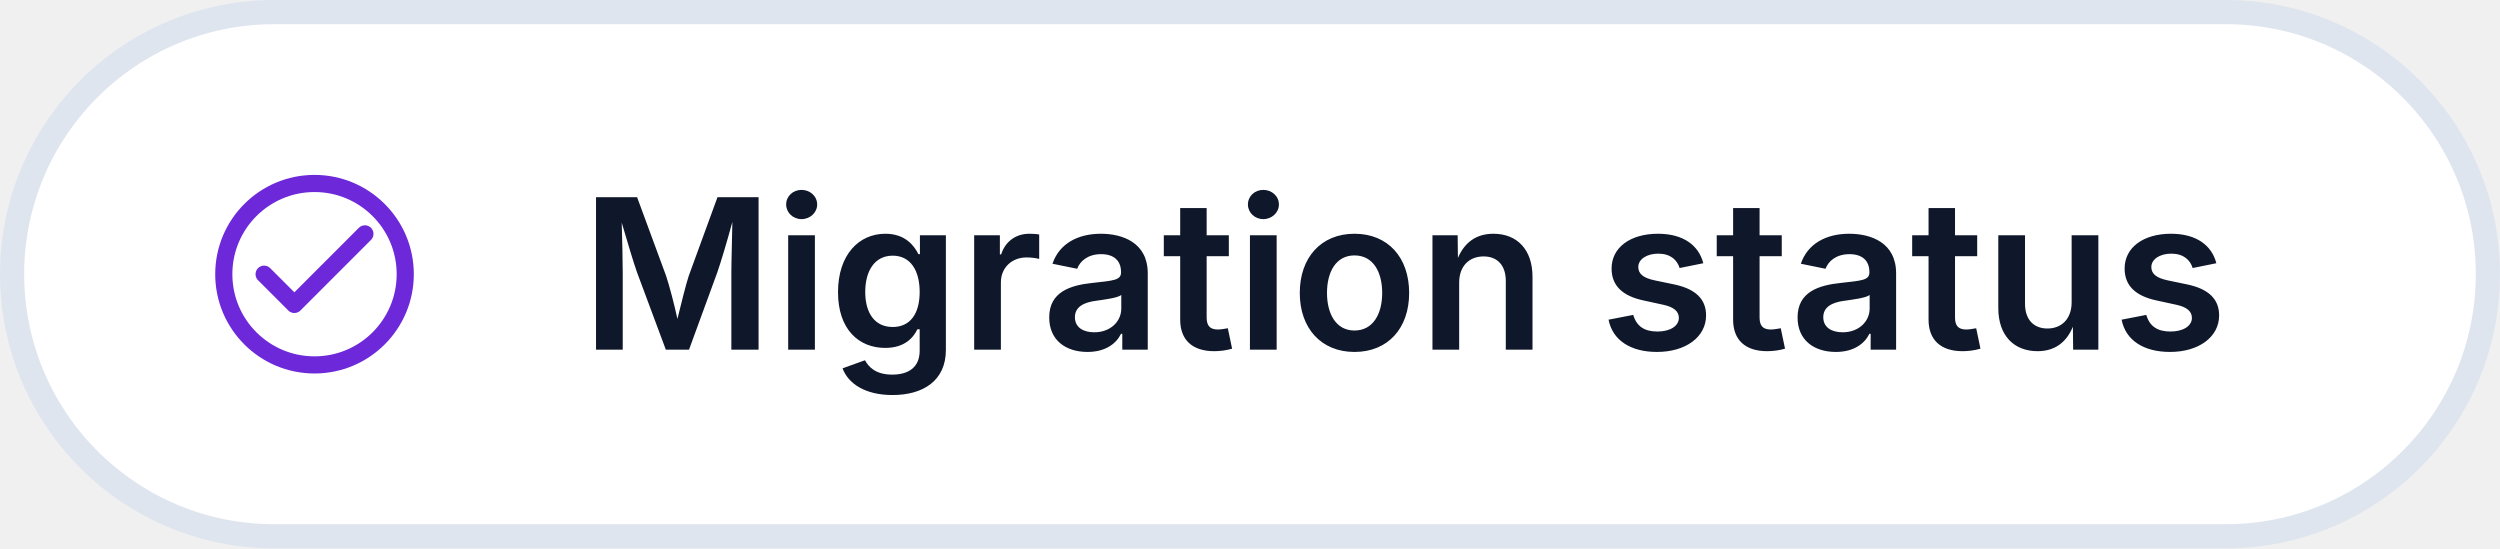
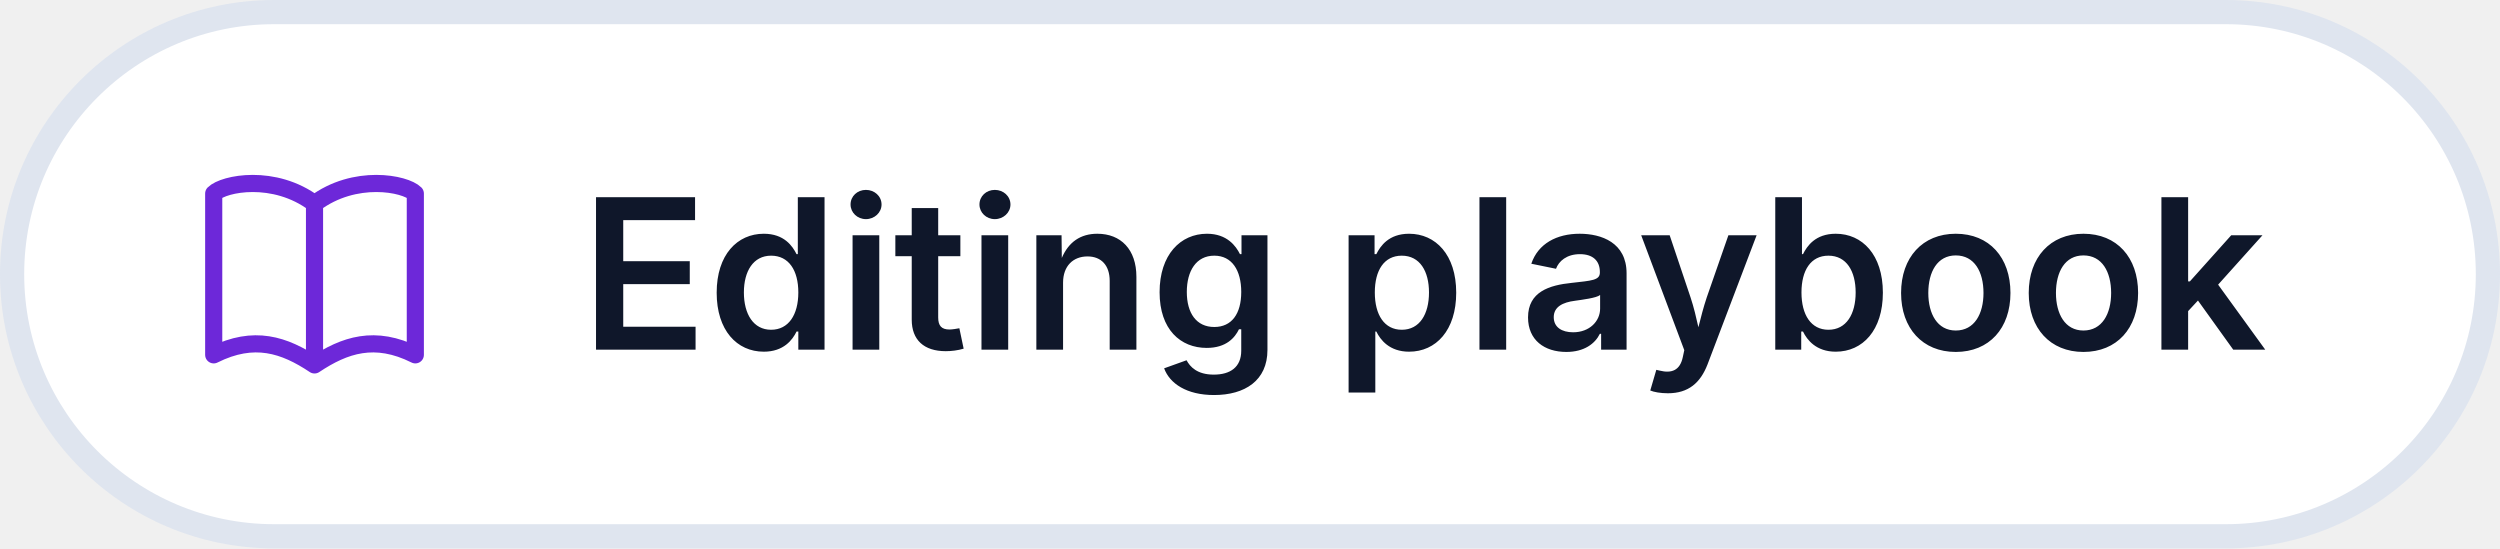
- <svg xmlns="http://www.w3.org/2000/svg" width="155" height="34" viewBox="0 0 155 34" role="img" aria-label="Migration status" data-readme-component="button">
+ <svg xmlns="http://www.w3.org/2000/svg" width="155" height="34" viewBox="0 0 155 34" role="img" aria-label="Editing playbook" data-readme-component="button">
  <defs>
    <linearGradient id="kb" x2="1" y2="0">
      <stop stop-color="#7c3aed" />
      <stop offset=".55" stop-color="#4f46e5" />
      <stop offset="1" stop-color="#0ea5e9" />
    </linearGradient>
    <linearGradient id="kbd" x2="1" y2="1">
      <stop stop-color="#7c3aed" />
      <stop offset=".55" stop-color="#4f46e5" />
      <stop offset="1" stop-color="#0ea5e9" />
    </linearGradient>
  </defs>
  <style>text{font-family:'Segoe UI',-apple-system,BlinkMacSystemFont,'Helvetica Neue',Inter,Arial,sans-serif}@media (prefers-reduced-motion:reduce){*{animation:none!important}}</style>
  <clipPath id="pill">
    <rect width="155" height="34" rx="17" />
  </clipPath>
  <rect x=".75" y=".75" width="153.5" height="32.5" rx="16.25" fill="#ffffff" stroke="#dfe5ef" stroke-width="1.5" />
  <path d="M17 33.25h121" stroke="url(#kb)" stroke-width="1.5" opacity=".7" />
  <g transform="translate(12 9.5) scale(0.625)" fill="none" stroke="#6d28d9" stroke-width="1.7" stroke-linecap="round" stroke-linejoin="round">
-     <circle cx="12" cy="12" r="9" />
-     <path d="m7 12 3 3 7-7" />
+     <path d="M12 5C8 2 3 3 2 4v16c4-2 7-1 10 1 3-2 6-3 10-1V4c-1-1-6-2-10 1Zm0 0v16" />
  </g>
-   <text x="36" y="21.68" font-size="13" font-weight="600" fill="#0f172a" text-anchor="start">Migration status</text>
+   <text x="36" y="21.68" font-size="13" font-weight="600" fill="#0f172a" text-anchor="start">Editing playbook</text>
</svg>
